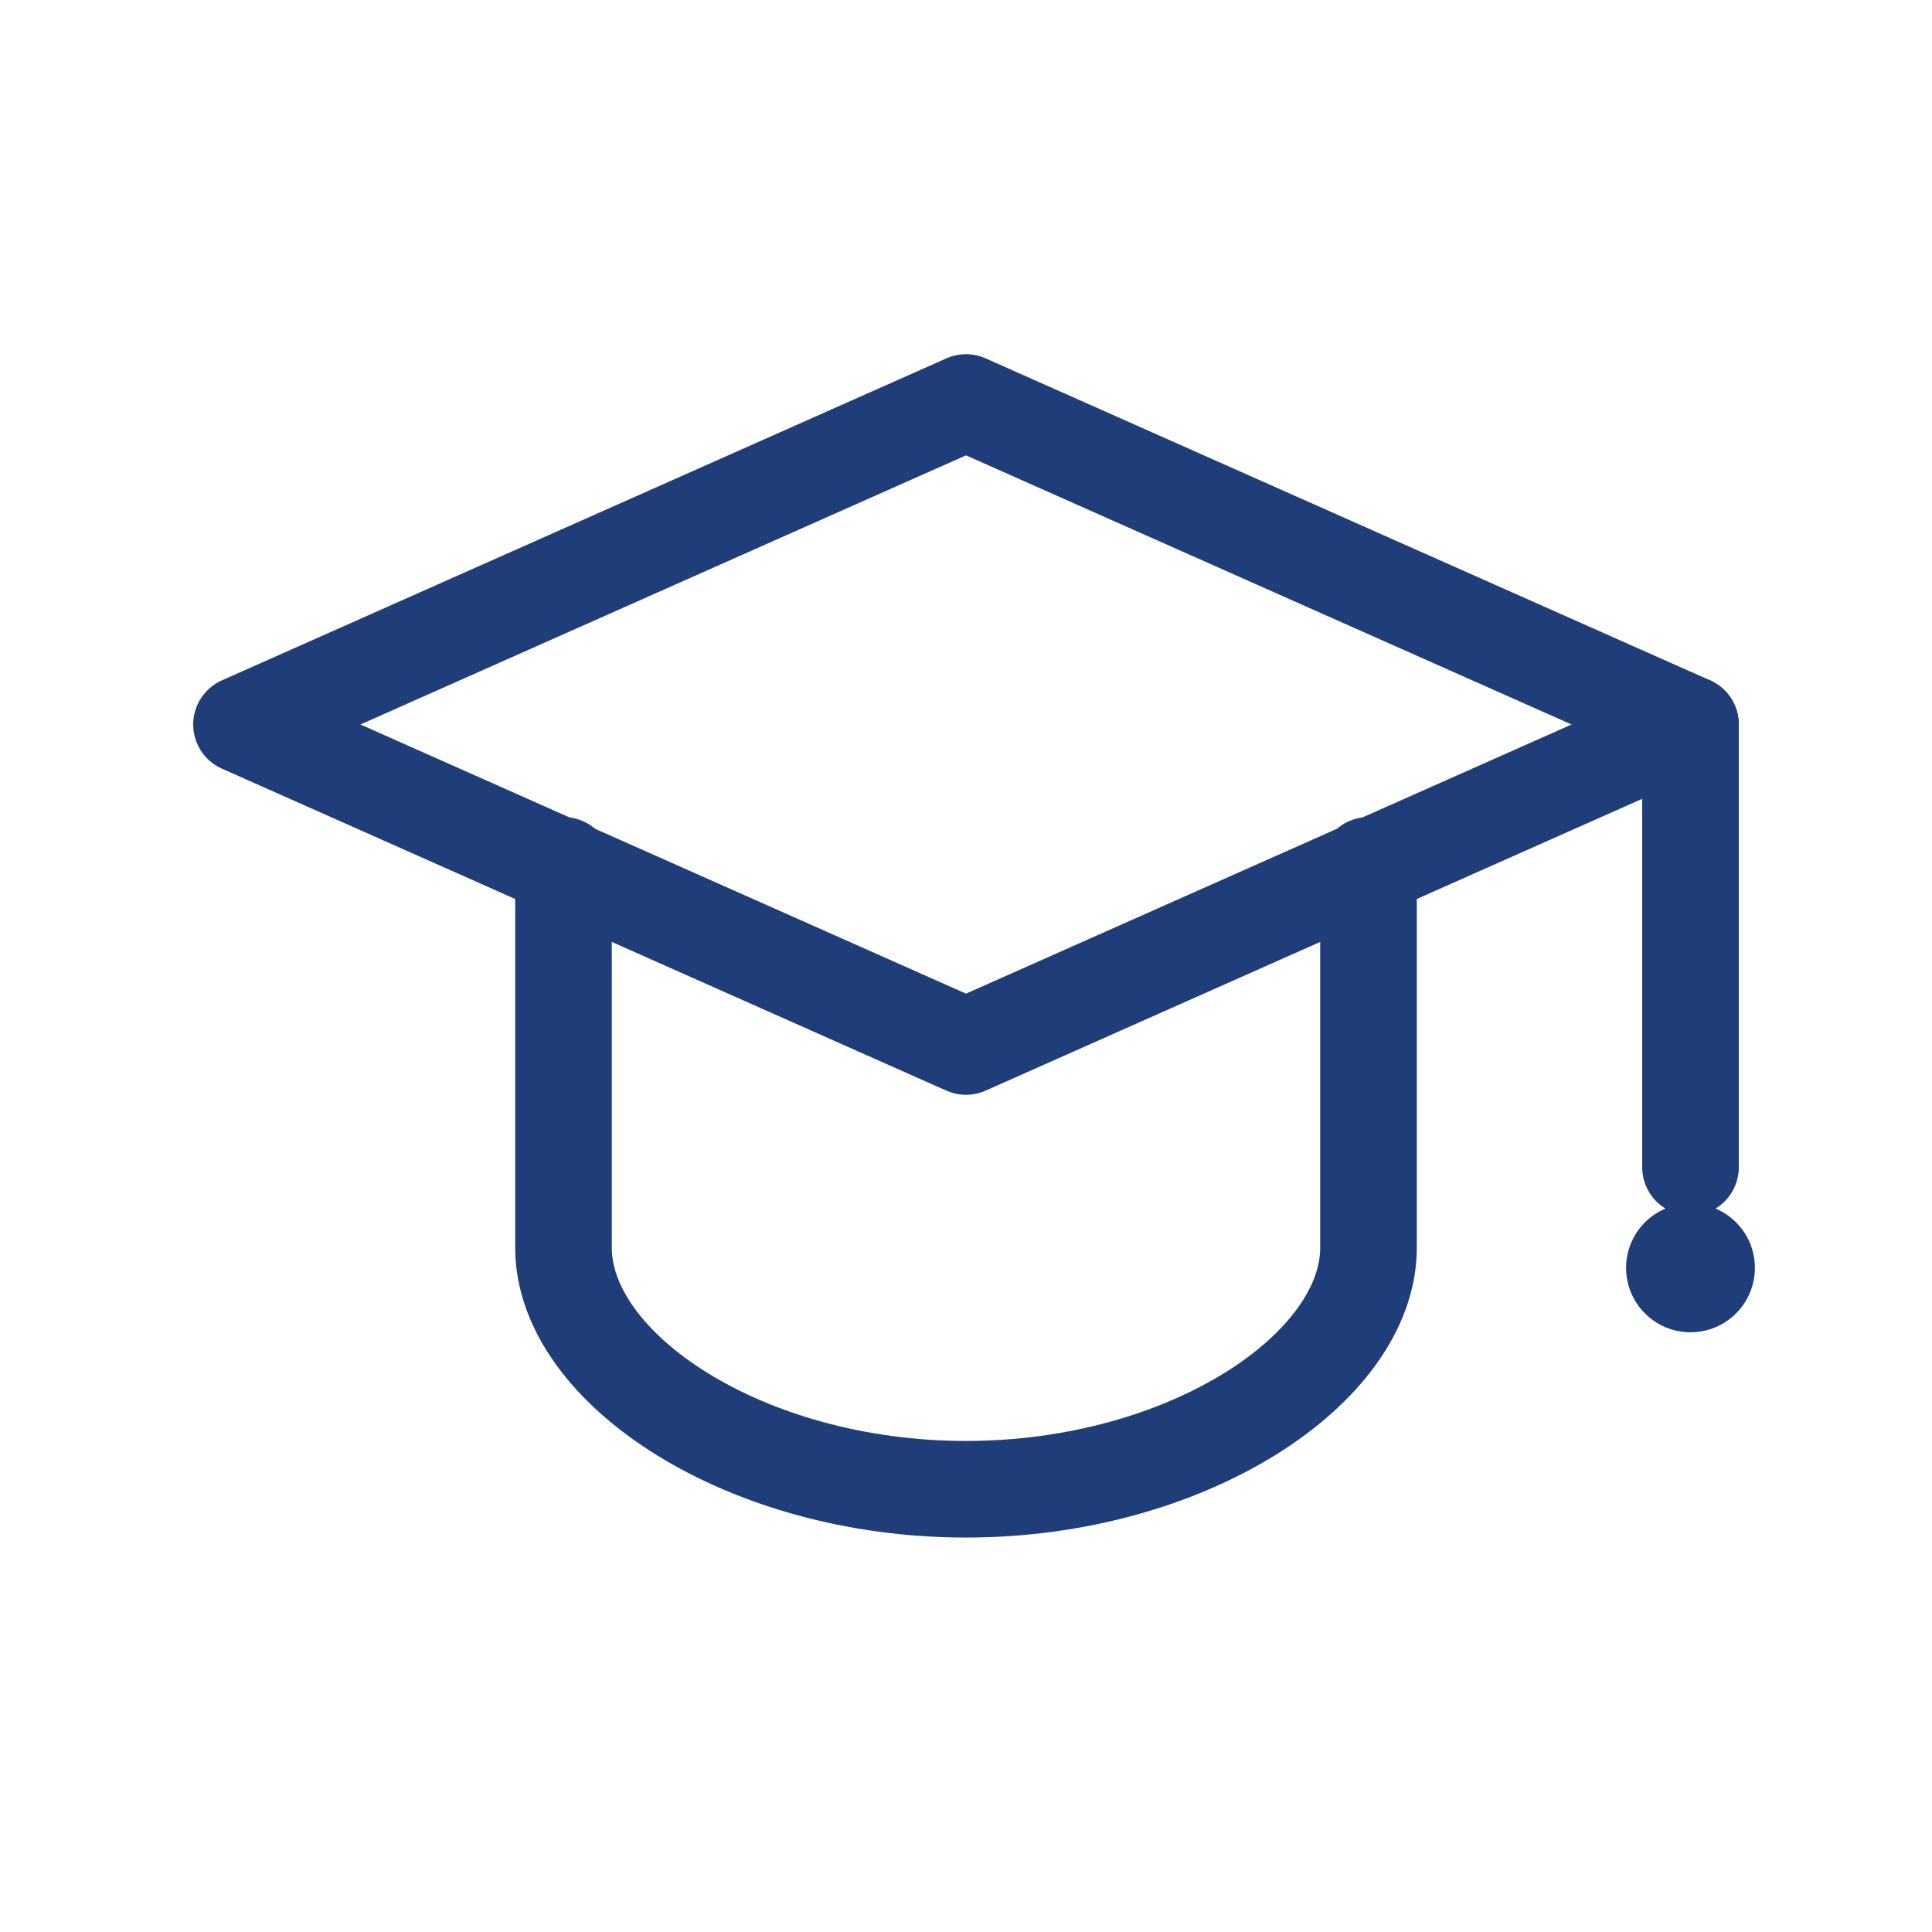
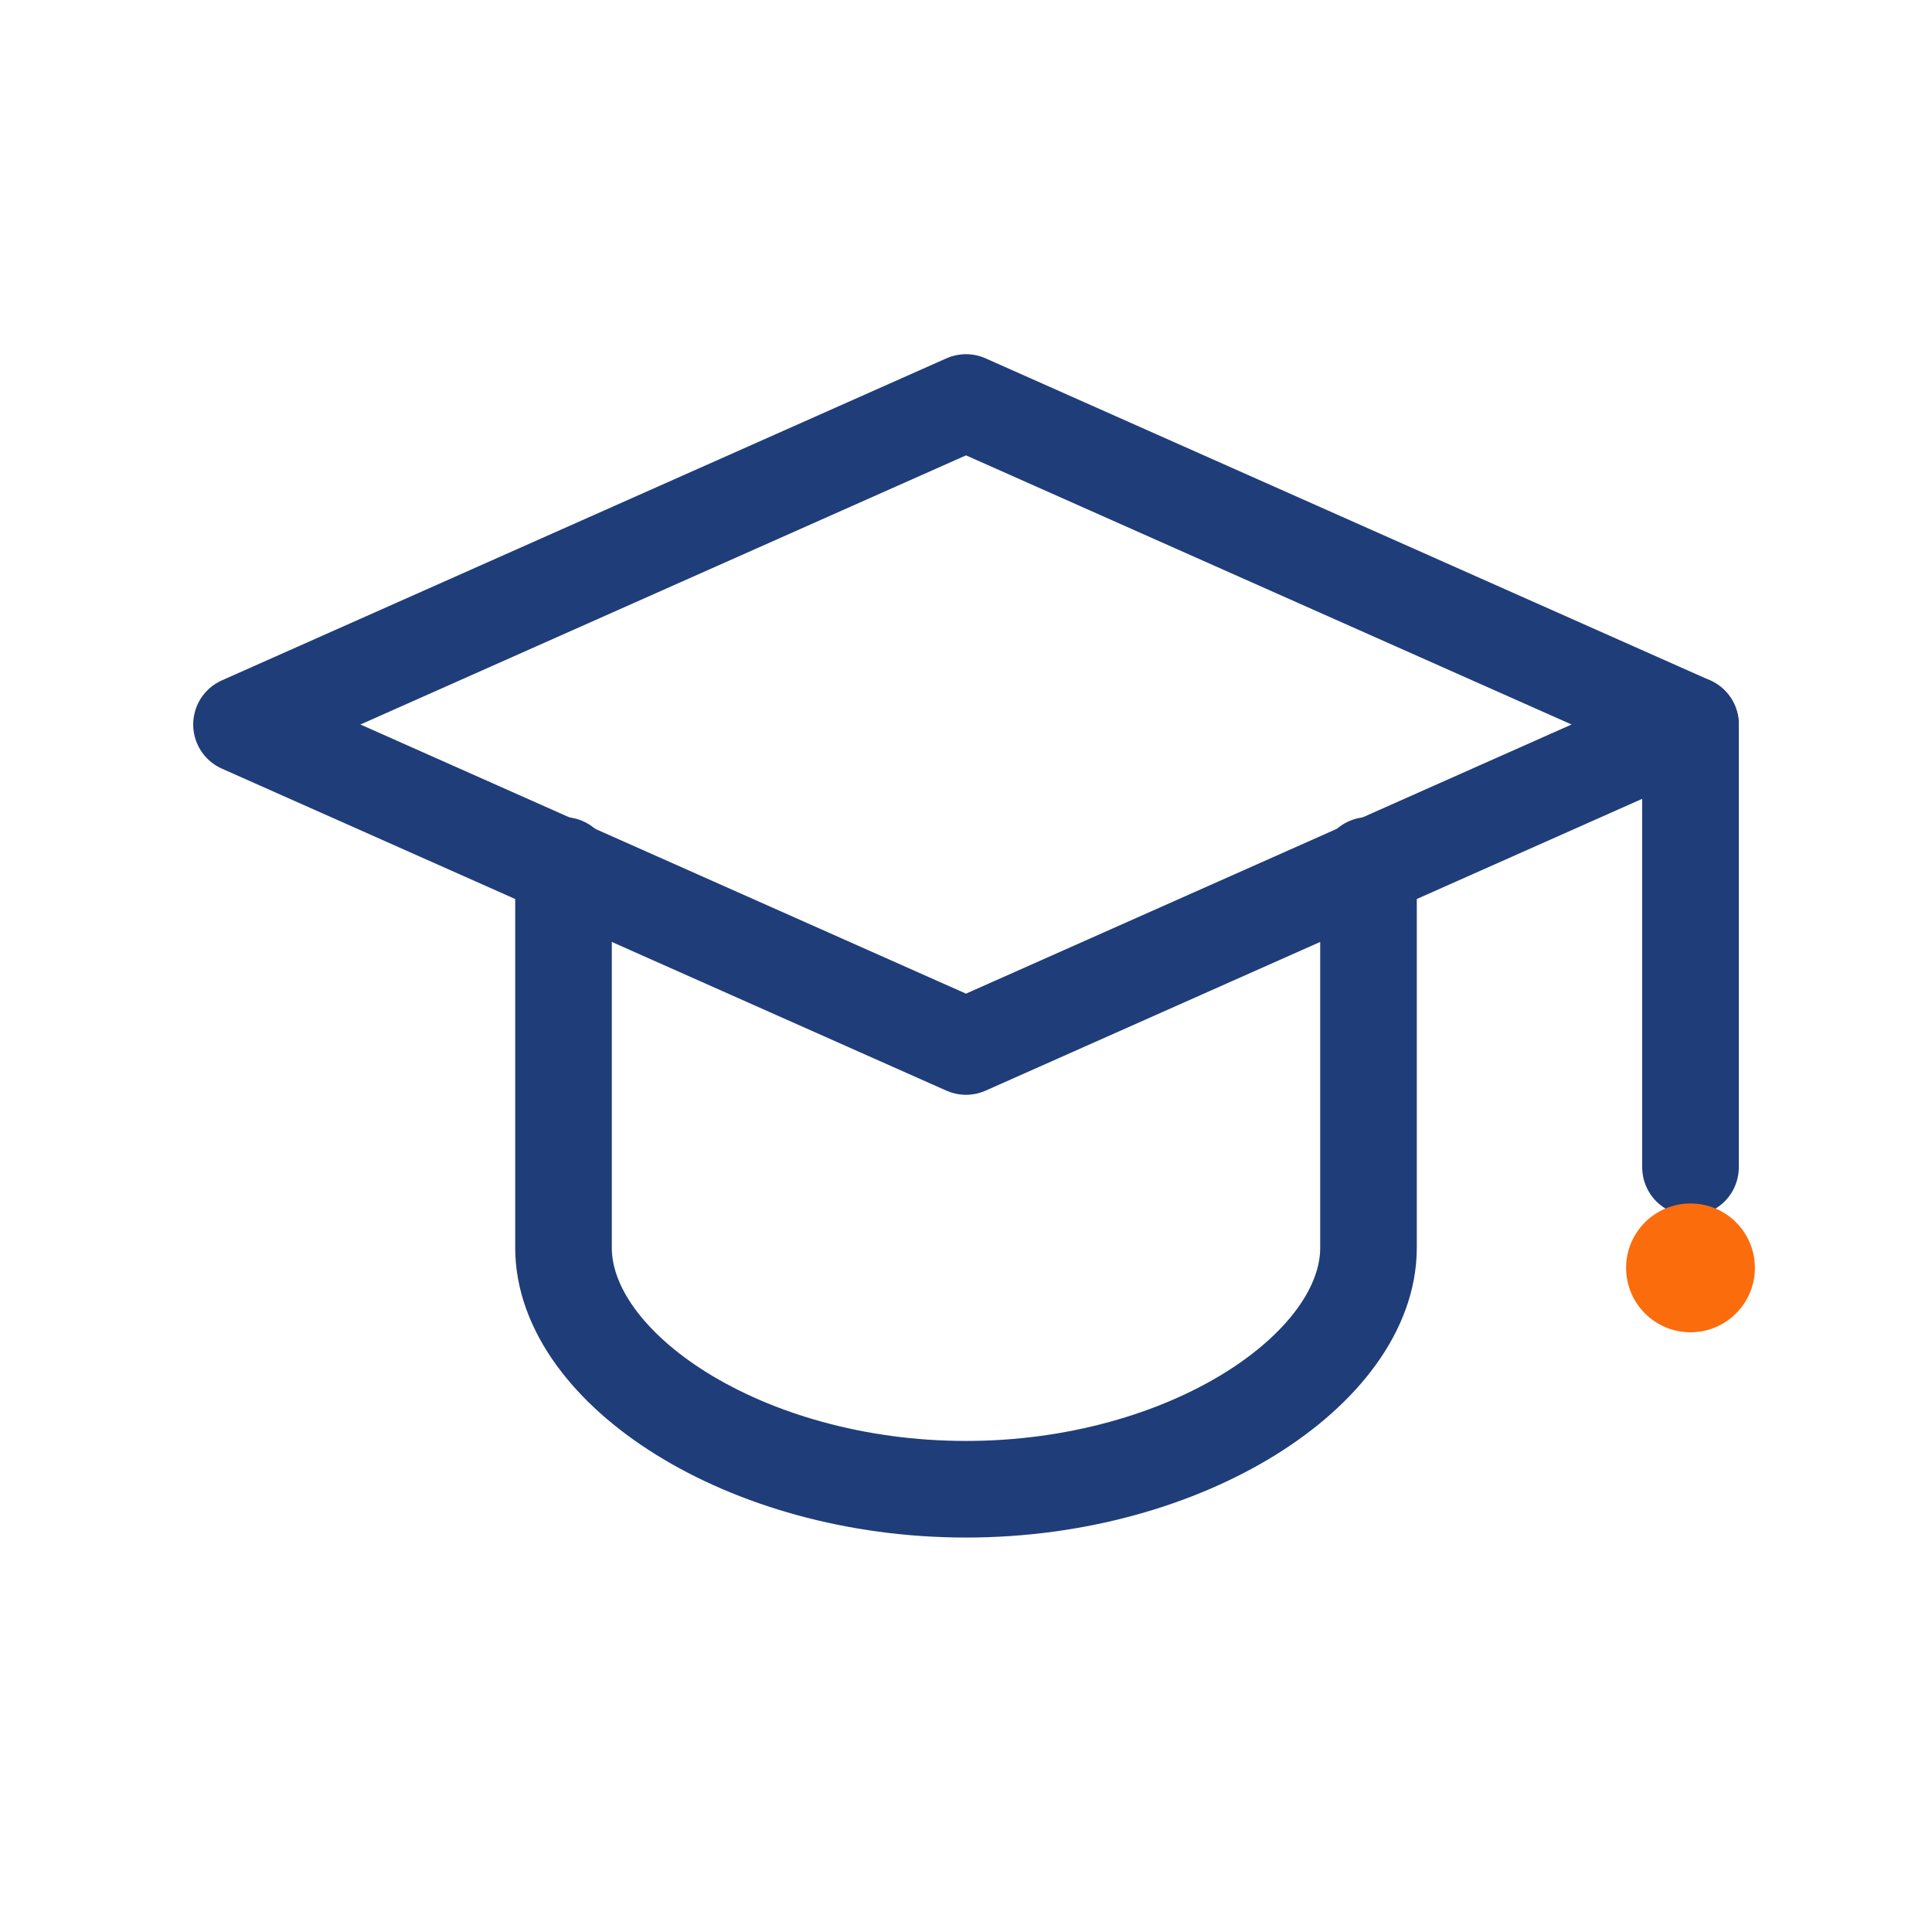
<svg xmlns="http://www.w3.org/2000/svg" width="70" height="70" viewBox="0 0 48 48" fill="none">
  <g stroke="#1f3d79" stroke-width="2.4" stroke-linecap="round" stroke-linejoin="round" fill="none">
    <path d="M6 18 L24 10 L42 18 L24 26 Z" />
    <path d="M14 21.5 V31 C14 34 18.5 37 24 37 C29.5 37 34 34 34 31 V21.5" />
    <path d="M42 18 V29" />
-     <circle cx="42" cy="31.5" r="1.6" fill="#1f3d79" stroke="none" />
+     <circle cx="42" cy="31.5" r="1.6" fill="#fb6c0d" stroke="none" />
  </g>
</svg>
